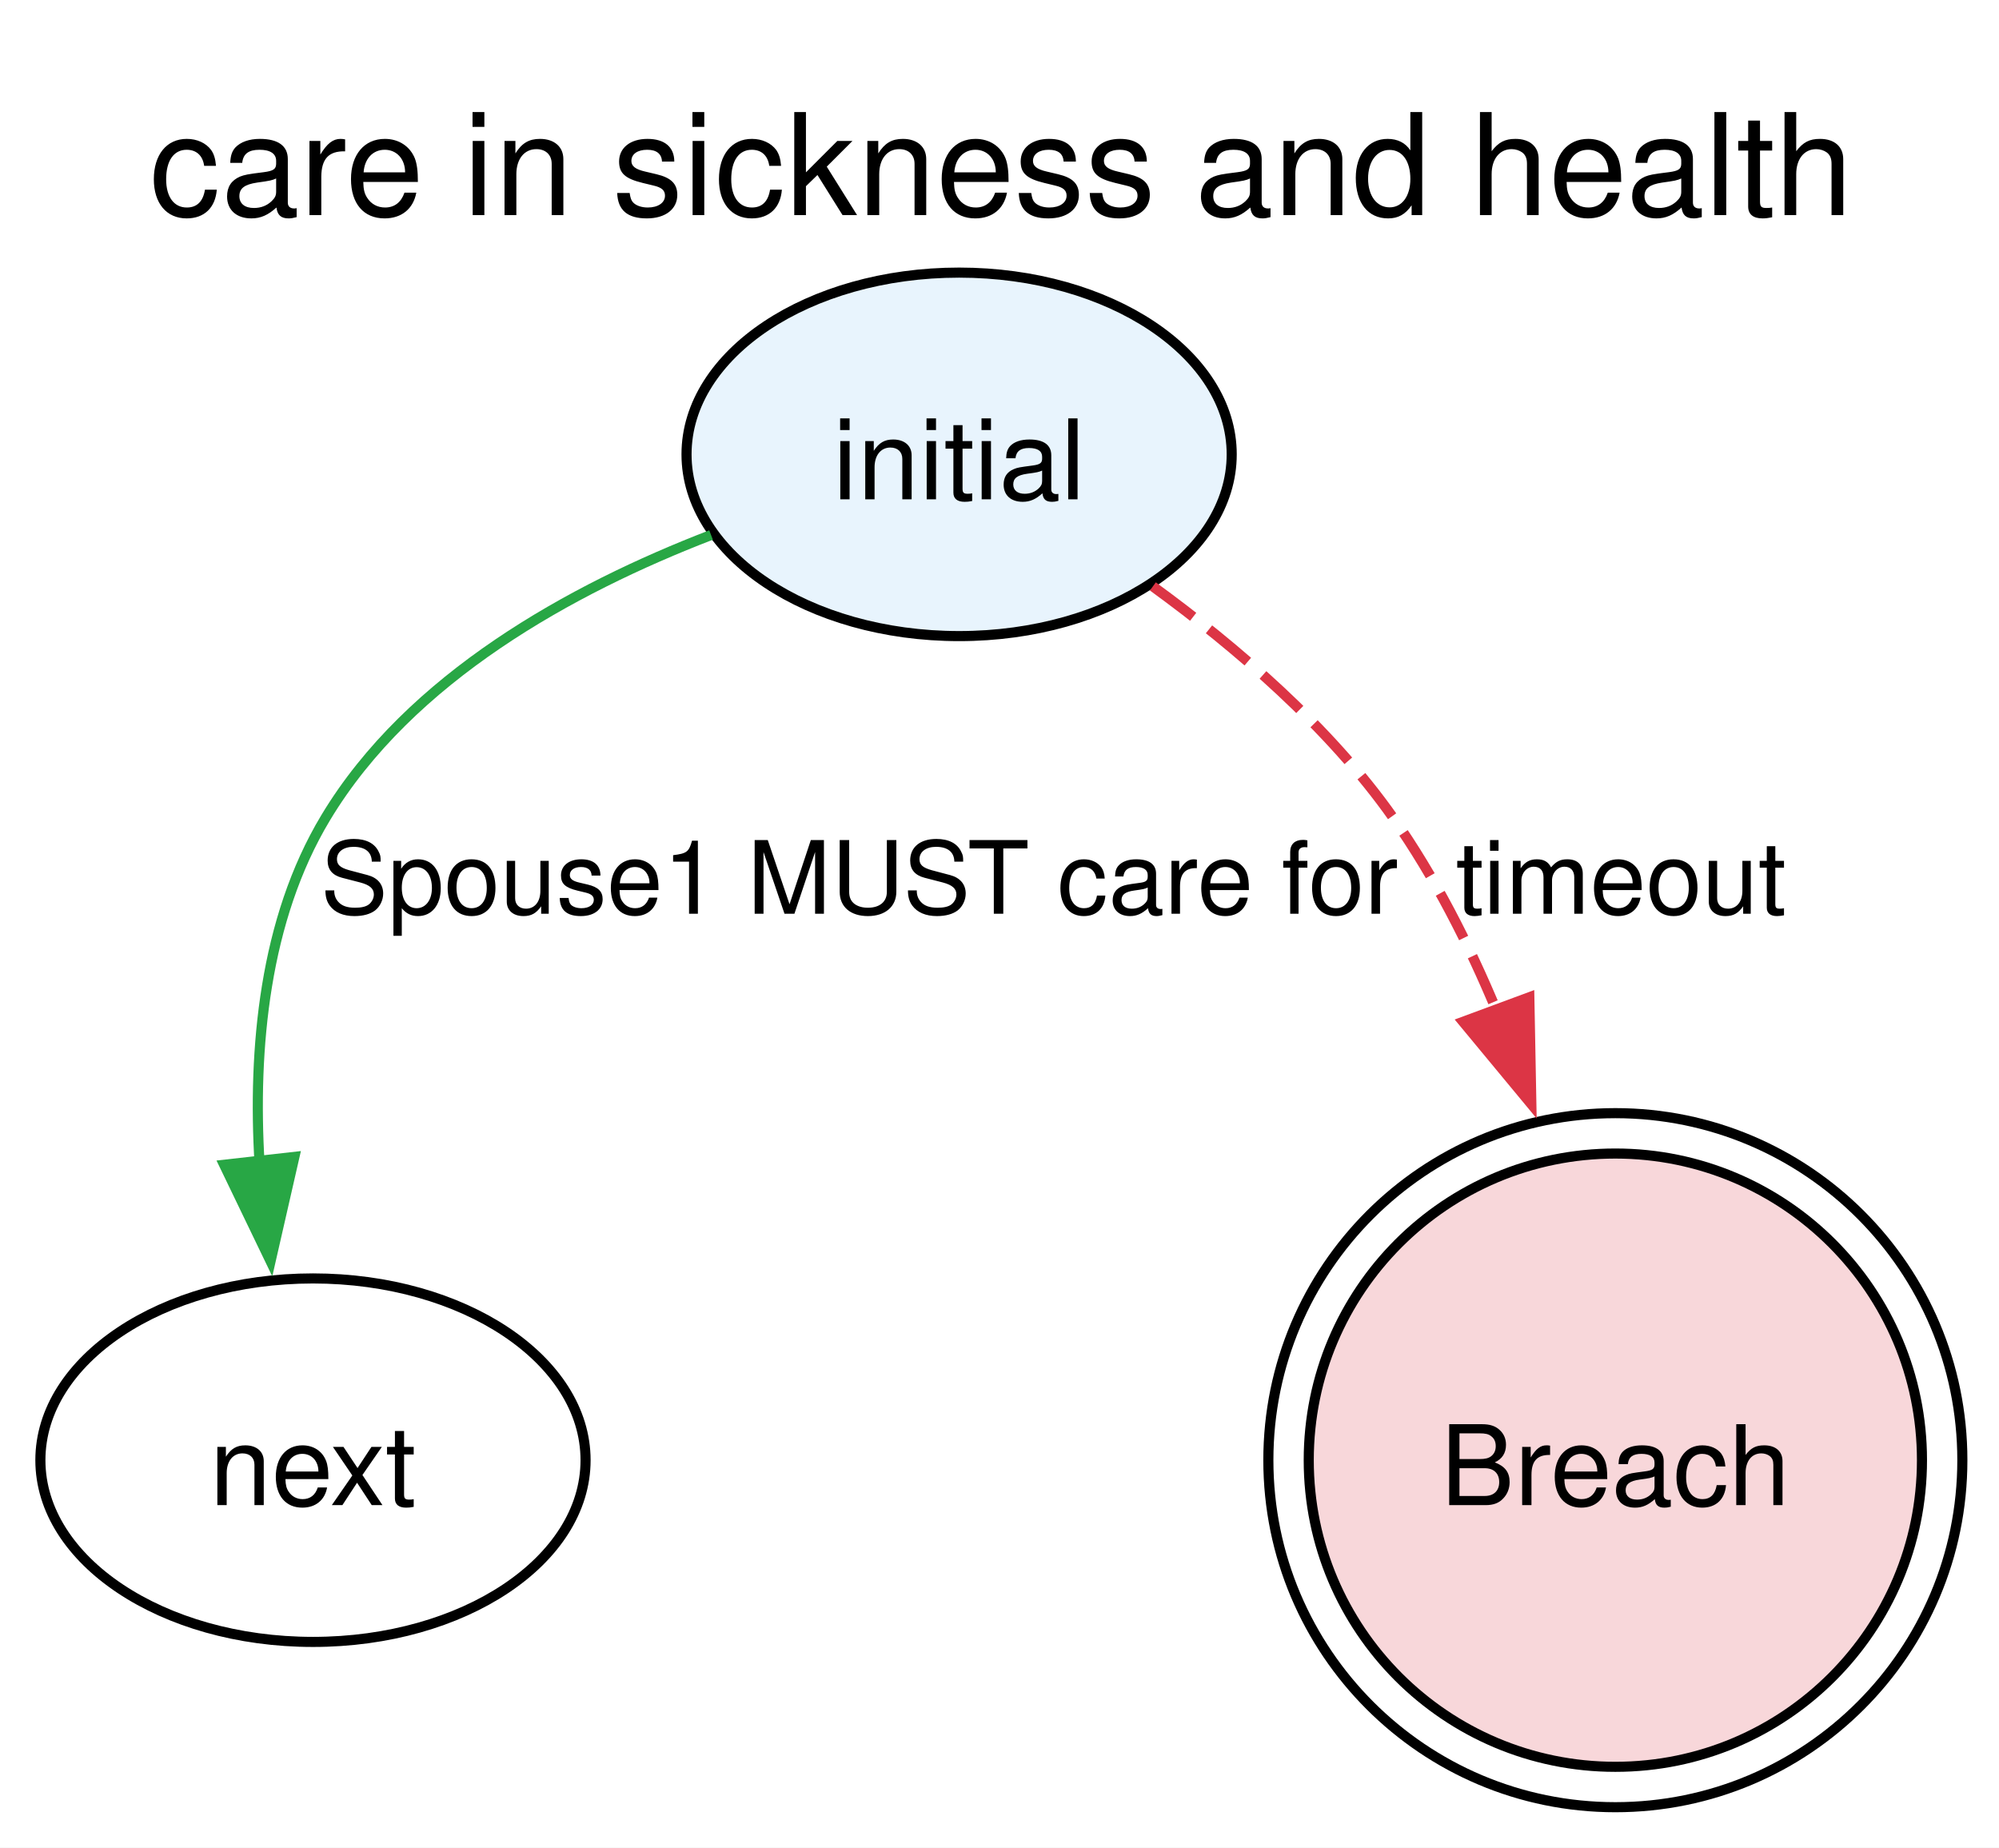
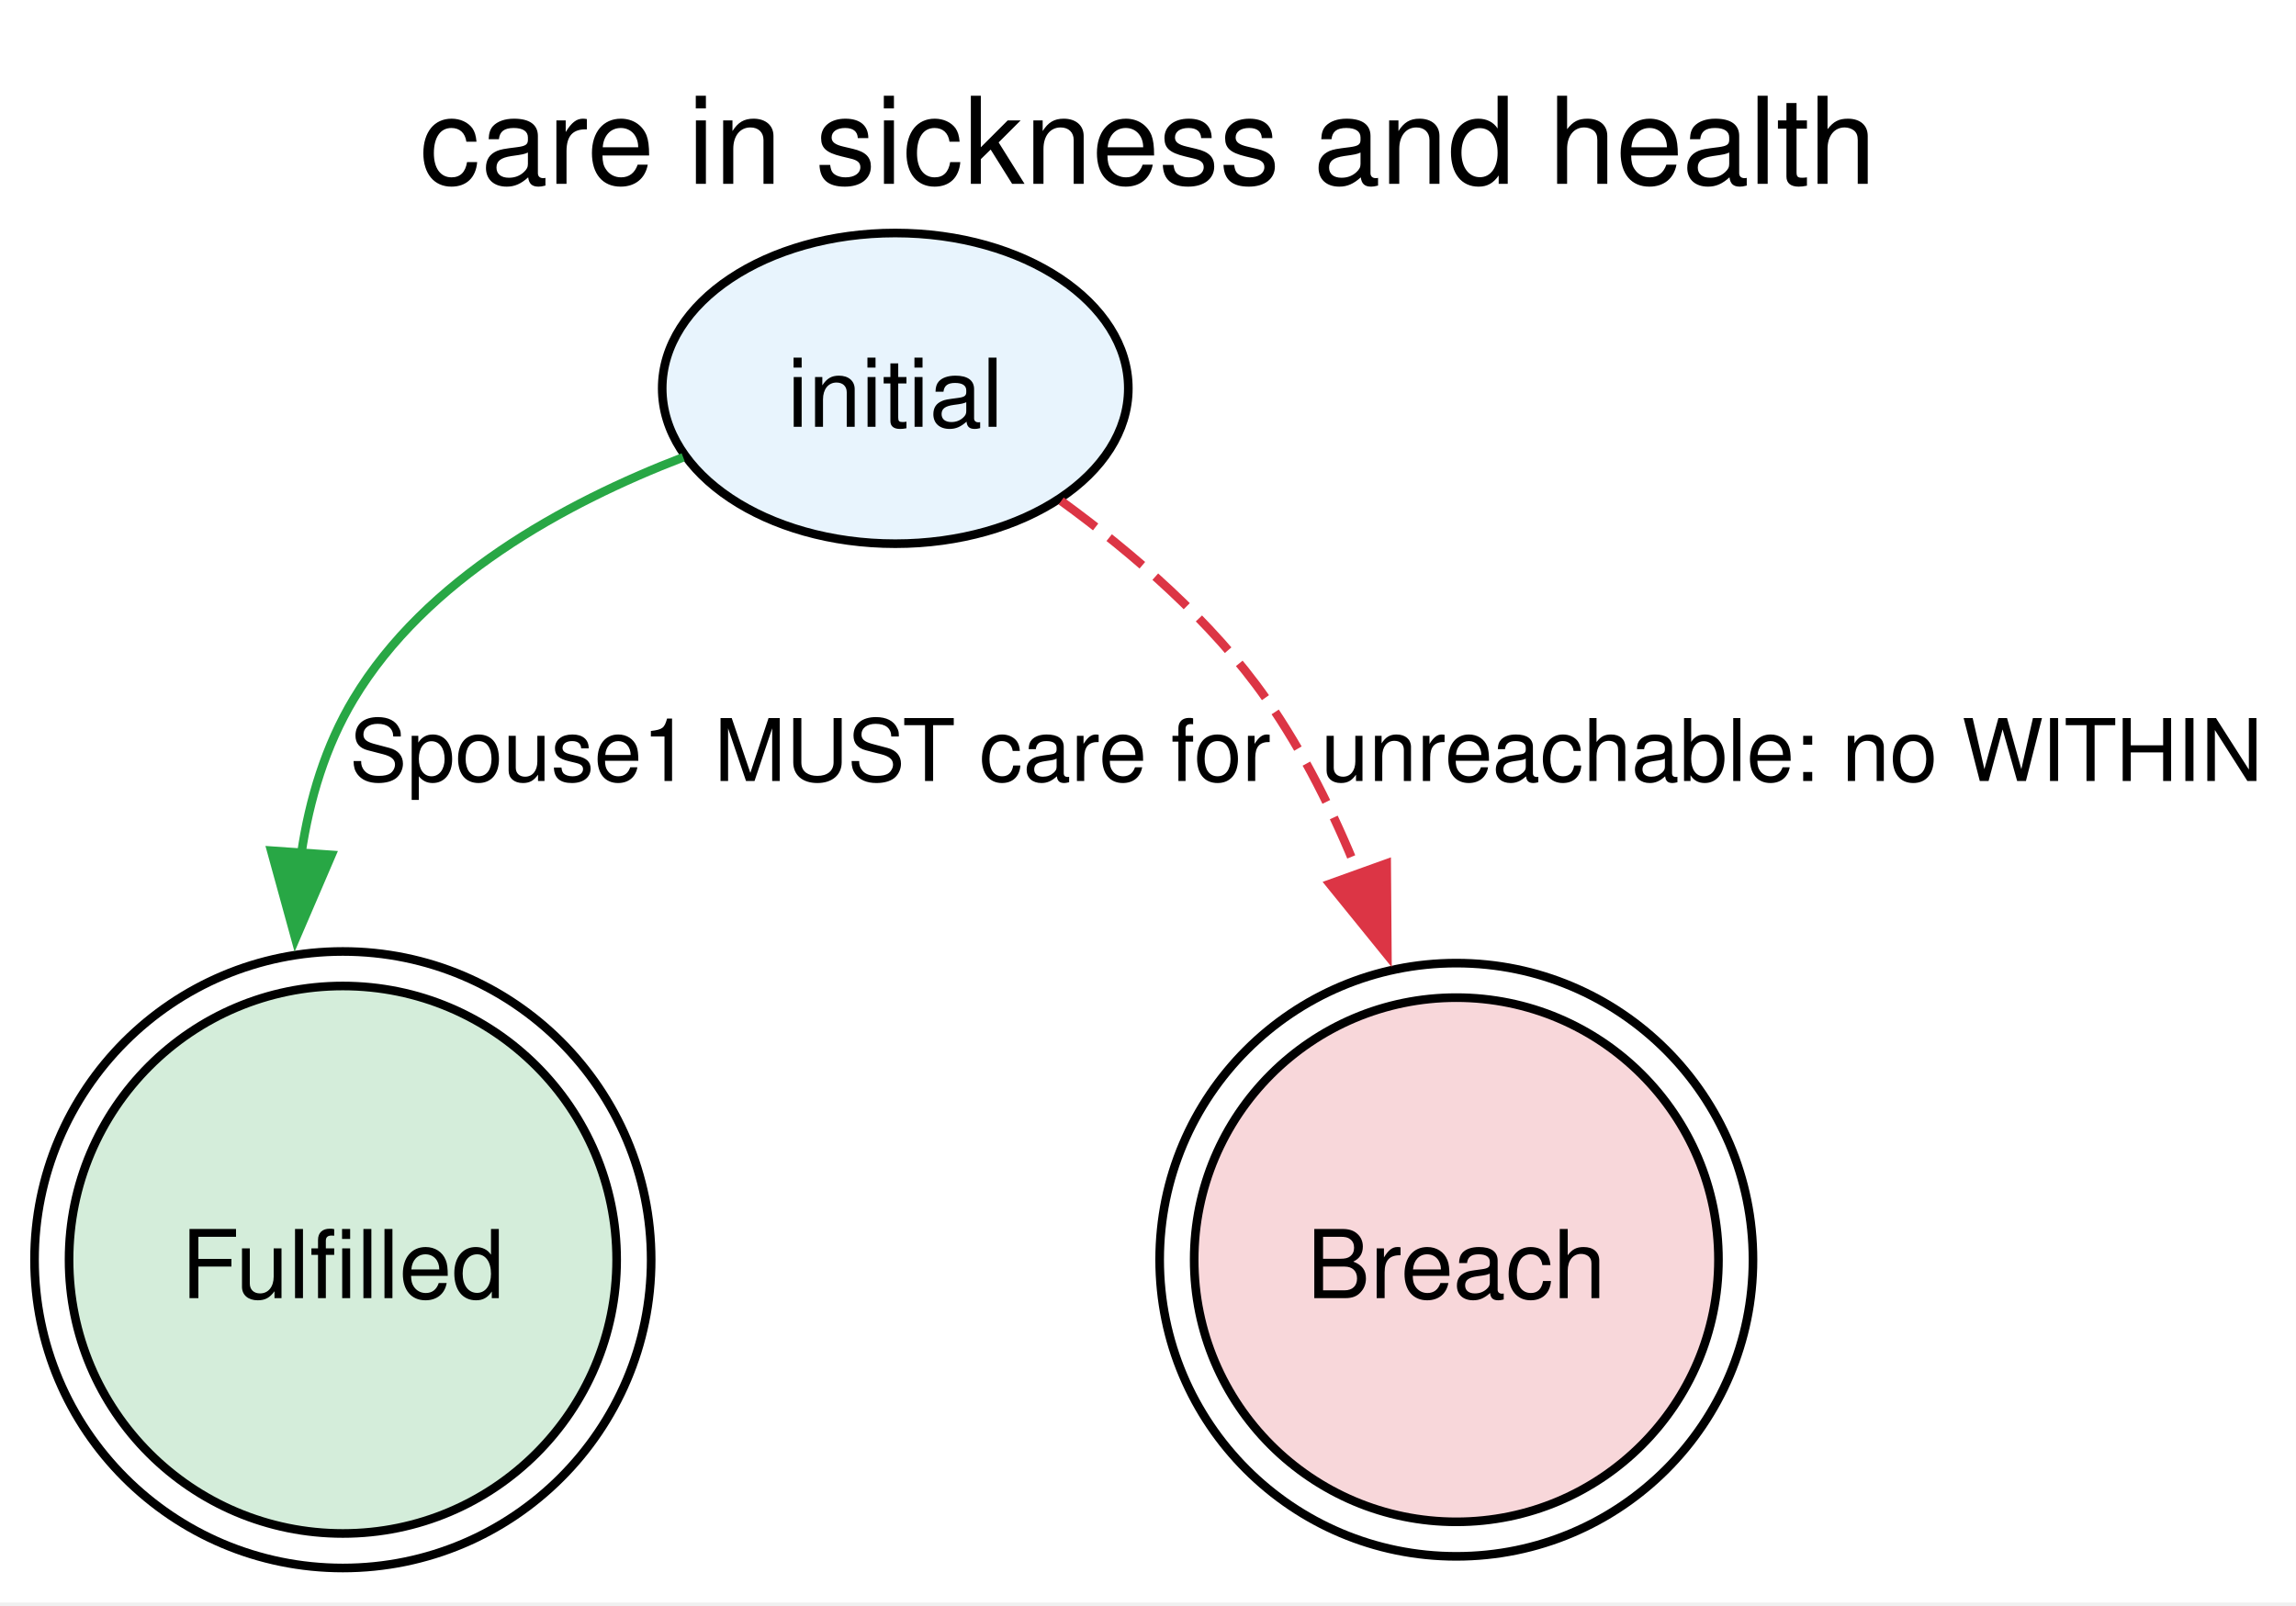
- <svg xmlns="http://www.w3.org/2000/svg" width="198pt" height="183pt" viewBox="0.00 0.00 198.00 183.00">
-   <g id="graph0" class="graph" transform="scale(1 1) rotate(0) translate(4 178.99)">
-     <polygon fill="white" stroke="none" points="-4,4 -4,-178.99 194.37,-178.99 194.37,4 -4,4" />
-     <text xml:space="preserve" text-anchor="middle" x="95.18" y="-157.69" font-family="Helvetica,sans-Serif" font-size="14.00">care in sickness and health</text>
+ <svg xmlns="http://www.w3.org/2000/svg" width="266pt" height="186pt" viewBox="0.00 0.00 266.00 186.00">
+   <g id="graph0" class="graph" transform="scale(1 1) rotate(0) translate(4 181.69)">
+     <polygon fill="white" stroke="none" points="-4,4 -4,-181.69 261.99,-181.69 261.99,4 -4,4" />
+     <text xml:space="preserve" text-anchor="middle" x="128.99" y="-160.39" font-family="Helvetica,sans-Serif" font-size="14.00">care in sickness and health</text>
    <g id="node1" class="node">
-       <ellipse fill="#e8f4fd" stroke="black" cx="91" cy="-133.99" rx="27" ry="18" />
-       <text xml:space="preserve" text-anchor="middle" x="91" y="-129.54" font-family="Helvetica,sans-Serif" font-size="11.00">initial</text>
+       <ellipse fill="#e8f4fd" stroke="black" cx="99.72" cy="-136.69" rx="27" ry="18" />
+       <text xml:space="preserve" text-anchor="middle" x="99.72" y="-132.24" font-family="Helvetica,sans-Serif" font-size="11.00">initial</text>
    </g>
    <g id="node2" class="node">
-       <ellipse fill="#ffffff" stroke="black" cx="27" cy="-34.37" rx="27" ry="18" />
-       <text xml:space="preserve" text-anchor="middle" x="27" y="-29.92" font-family="Helvetica,sans-Serif" font-size="11.00">next</text>
+       <ellipse fill="#d4edda" stroke="black" cx="35.72" cy="-35.72" rx="31.72" ry="31.72" />
+       <ellipse fill="none" stroke="black" cx="35.72" cy="-35.72" rx="35.72" ry="35.72" />
+       <text xml:space="preserve" text-anchor="middle" x="35.72" y="-31.27" font-family="Helvetica,sans-Serif" font-size="11.00">Fulfilled</text>
    </g>
    <g id="edge1" class="edge">
-       <path fill="none" stroke="#28a745" d="M66.43,-126C52.65,-120.69 36.6,-111.89 28.25,-97.99 22.18,-87.89 21.03,-75.12 21.71,-63.75" />
-       <polygon fill="#28a745" stroke="#28a745" points="25.16,-64.41 22.8,-54.08 18.2,-63.63 25.16,-64.41" />
-       <text xml:space="preserve" text-anchor="middle" x="81.12" y="-88.49" font-family="Helvetica,sans-Serif" font-size="10.00">Spouse1 MUST care for</text>
+       <path fill="none" stroke="#28a745" d="M75.15,-128.7C61.37,-123.4 45.32,-114.59 36.97,-100.69 33.72,-95.27 31.85,-89.11 30.91,-82.79" />
+       <polygon fill="#28a745" stroke="#28a745" points="34.41,-82.63 30.23,-72.9 27.42,-83.12 34.41,-82.63" />
+       <text xml:space="preserve" text-anchor="middle" x="89.85" y="-91.19" font-family="Helvetica,sans-Serif" font-size="10.00">Spouse1 MUST care for</text>
    </g>
    <g id="node3" class="node">
-       <ellipse fill="#f8d7da" stroke="black" cx="156" cy="-34.37" rx="30.37" ry="30.37" />
-       <ellipse fill="none" stroke="black" cx="156" cy="-34.37" rx="34.37" ry="34.37" />
-       <text xml:space="preserve" text-anchor="middle" x="156" y="-29.92" font-family="Helvetica,sans-Serif" font-size="11.00">Breach</text>
+       <ellipse fill="#f8d7da" stroke="black" cx="164.72" cy="-35.72" rx="30.37" ry="30.37" />
+       <ellipse fill="none" stroke="black" cx="164.72" cy="-35.72" rx="34.37" ry="34.37" />
+       <text xml:space="preserve" text-anchor="middle" x="164.72" y="-31.27" font-family="Helvetica,sans-Serif" font-size="11.00">Breach</text>
    </g>
    <g id="edge2" class="edge">
-       <path fill="none" stroke="#dc3545" stroke-dasharray="5,2" d="M110.19,-120.91C118.47,-114.88 127.69,-106.96 134,-97.99 138.09,-92.17 141.48,-85.52 144.28,-78.78" />
-       <polygon fill="#dc3545" stroke="#dc3545" points="147.48,-80.22 147.68,-69.63 140.92,-77.79 147.48,-80.22" />
-       <text xml:space="preserve" text-anchor="middle" x="156.57" y="-88.49" font-family="Helvetica,sans-Serif" font-size="10.00">timeout</text>
+       <path fill="none" stroke="#dc3545" stroke-dasharray="5,2" d="M118.94,-123.64C127.23,-117.61 136.44,-109.69 142.72,-100.69 147.01,-94.55 150.52,-87.5 153.38,-80.38" />
+       <polygon fill="#dc3545" stroke="#dc3545" points="156.65,-81.64 156.73,-71.04 150.06,-79.27 156.65,-81.64" />
+       <text xml:space="preserve" text-anchor="middle" x="203.61" y="-91.19" font-family="Helvetica,sans-Serif" font-size="10.00">unreachable: no WITHIN</text>
    </g>
  </g>
</svg>
